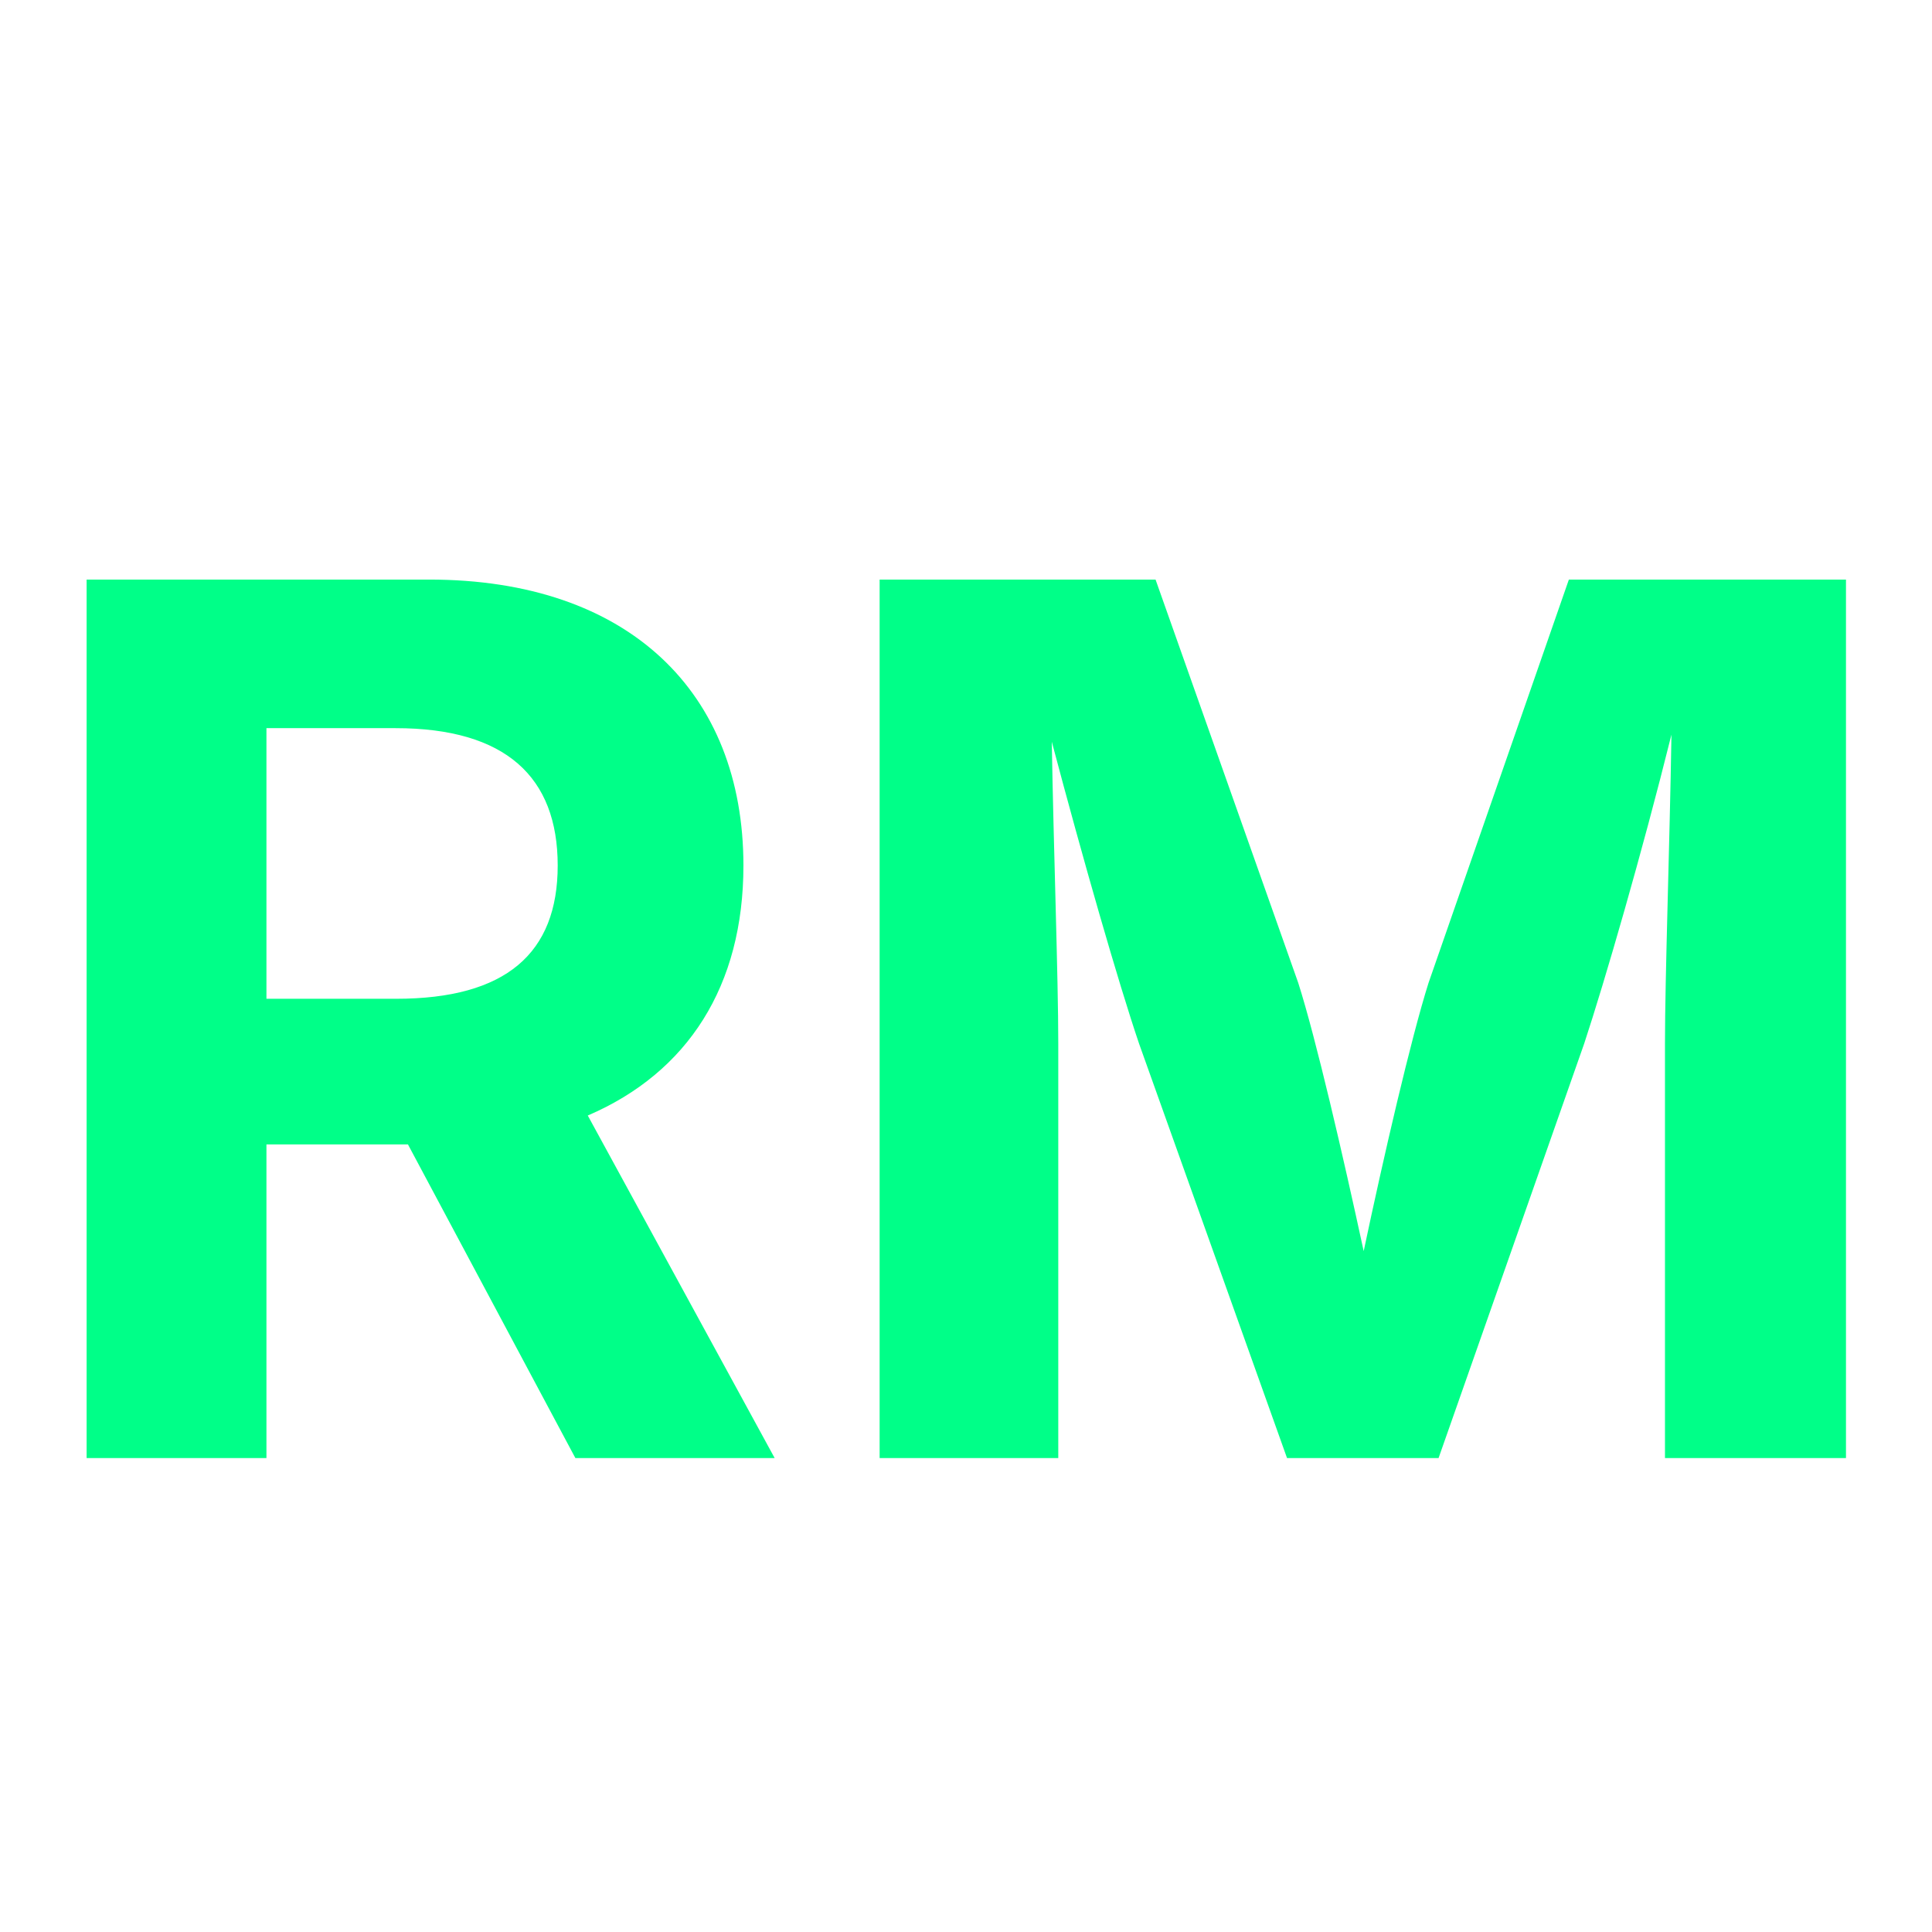
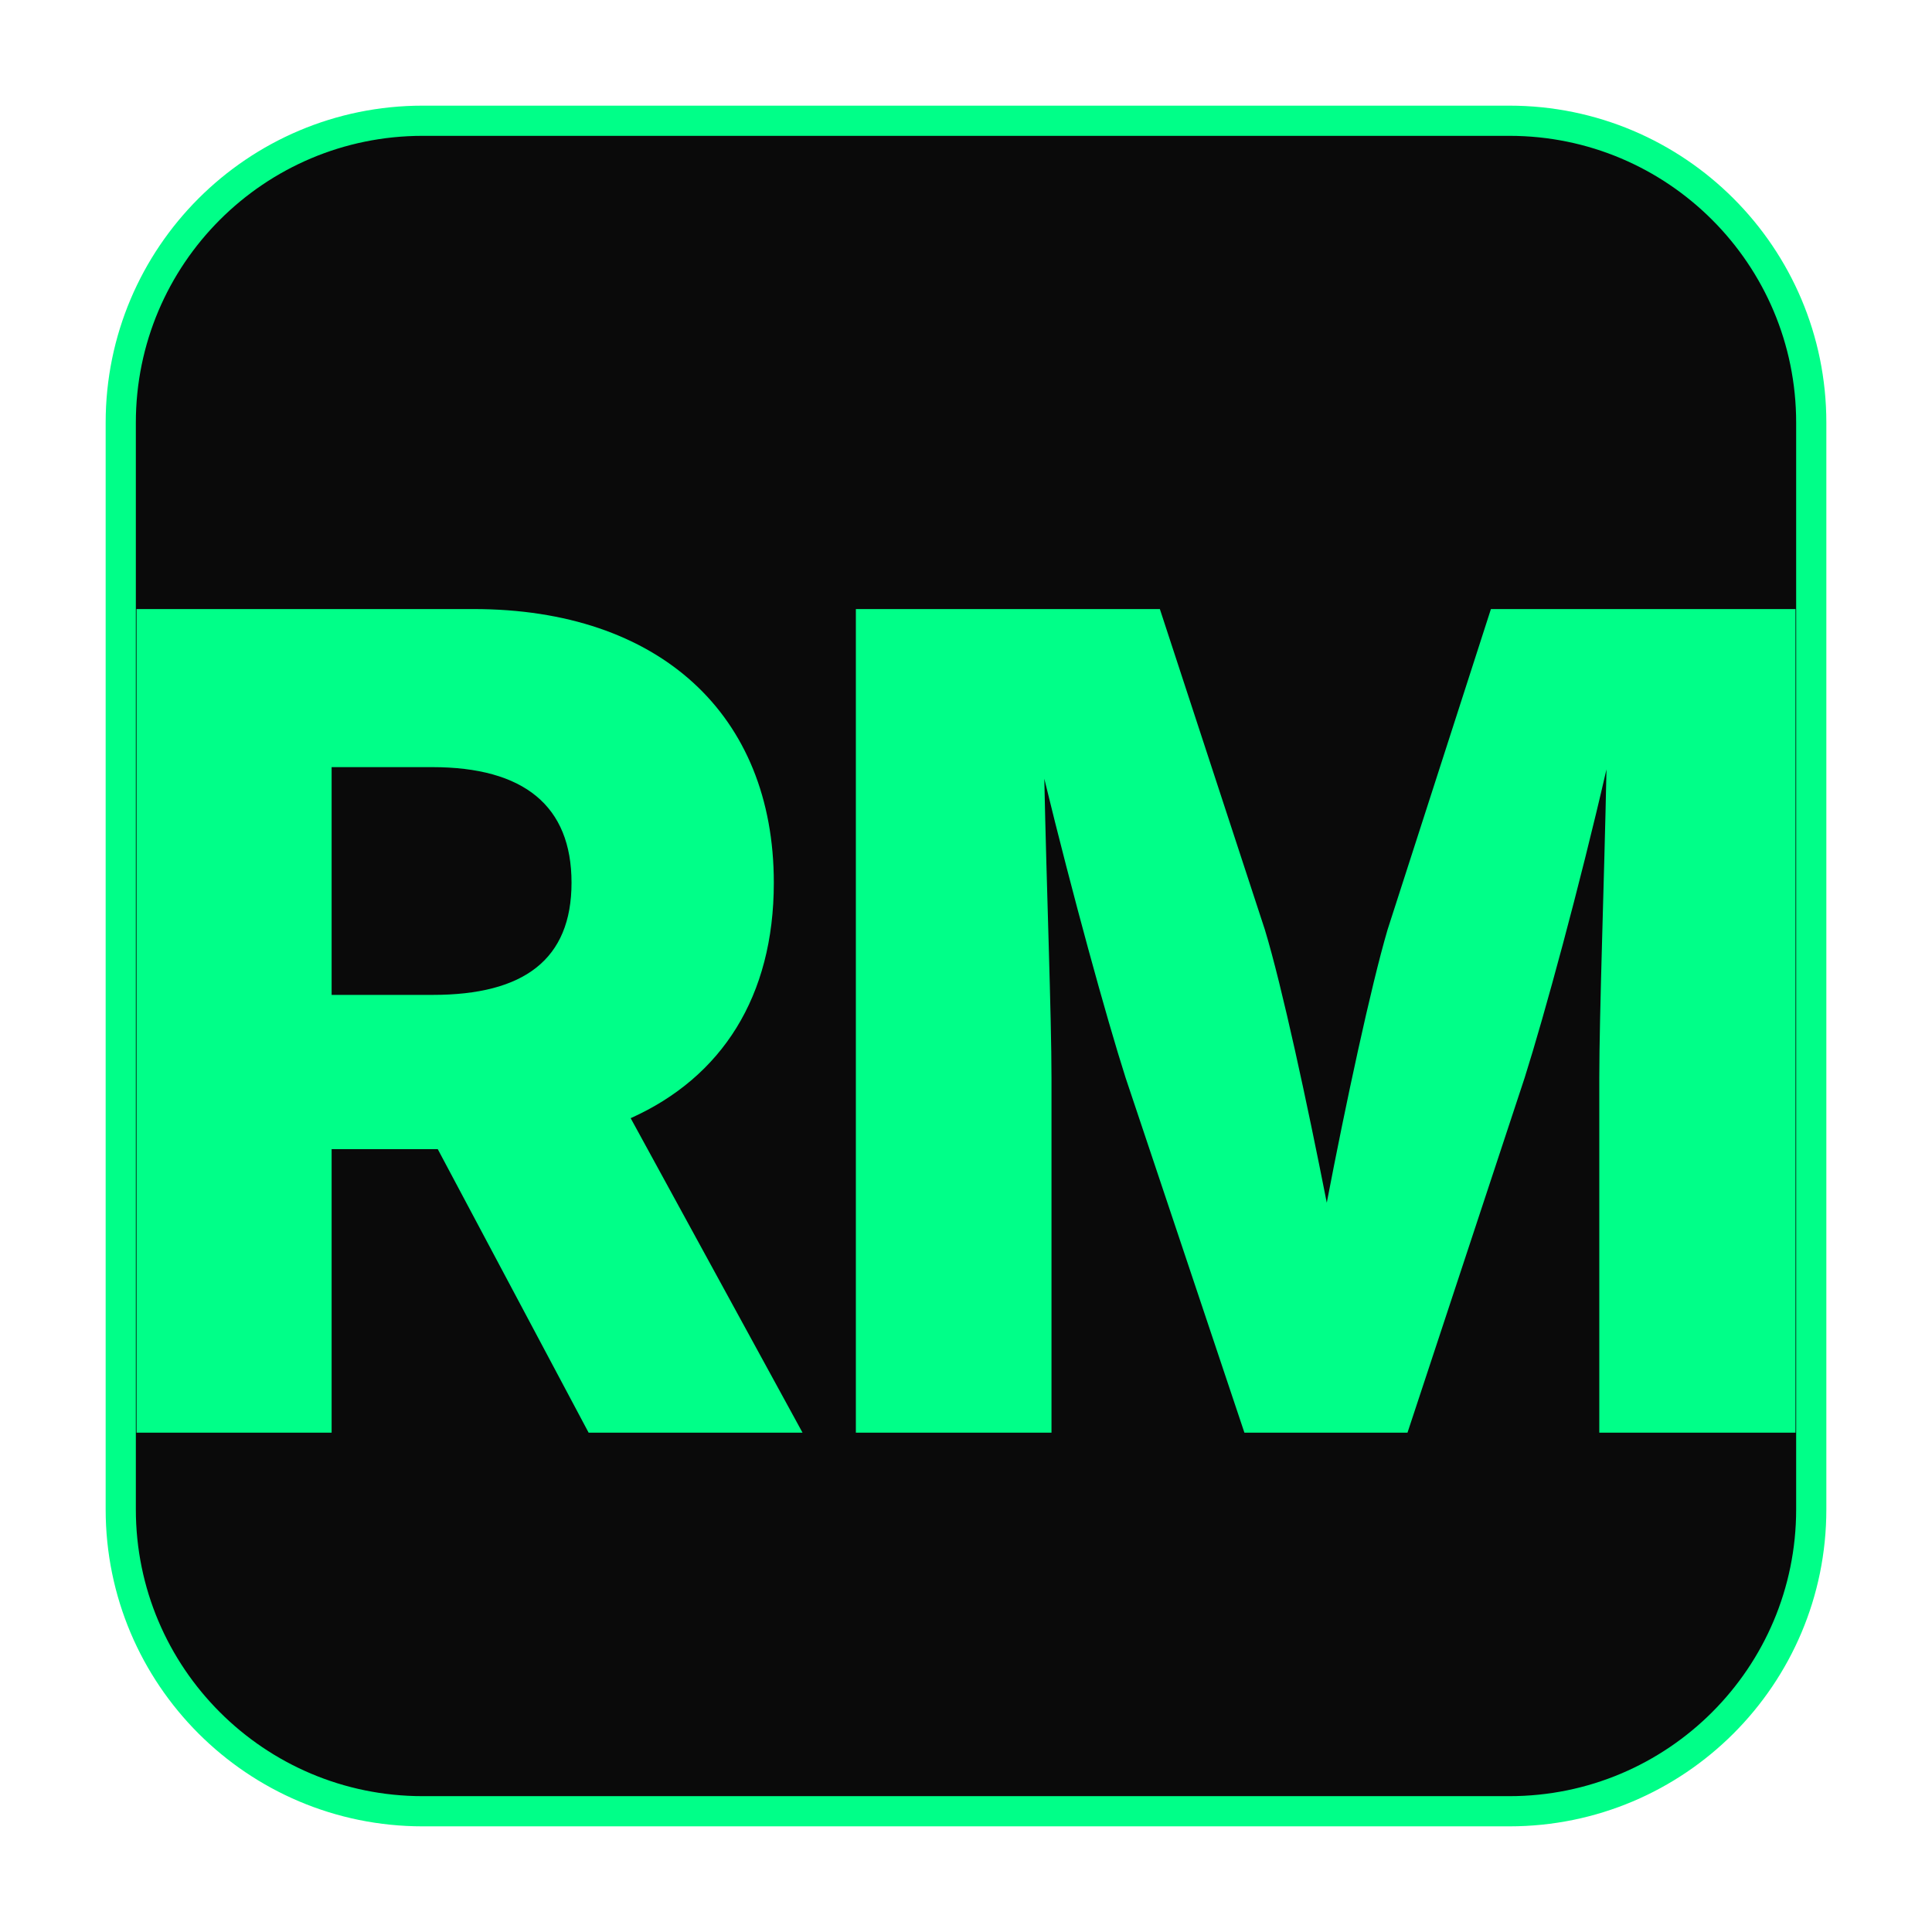
<svg xmlns="http://www.w3.org/2000/svg" width="512" height="512" viewBox="0 0 512 512">
  <defs>
    <style>
-       .text { font: 700 320px 'Inter', system-ui, -apple-system, Segoe UI, Roboto, Arial, sans-serif; }
+       .text { font: 800 300px 'Inter', system-ui, -apple-system, 'Segoe UI', Roboto, Arial, sans-serif; letter-spacing: -8px; }
    </style>
  </defs>
-   <rect width="512" height="512" fill="transparent" />
-   <g fill="#00ff88" text-anchor="middle" dominant-baseline="central">
-     <text class="text" x="256" y="270">RM</text>
+   <rect x="32" y="32" width="448" height="448" rx="80" ry="80" fill="#0a0a0a" stroke="#00ff88" stroke-width="8" />
+   <g fill="#00ff88" text-anchor="middle" dominant-baseline="middle">
+     <text class="text" x="256" y="266">RM</text>
  </g>
</svg>
